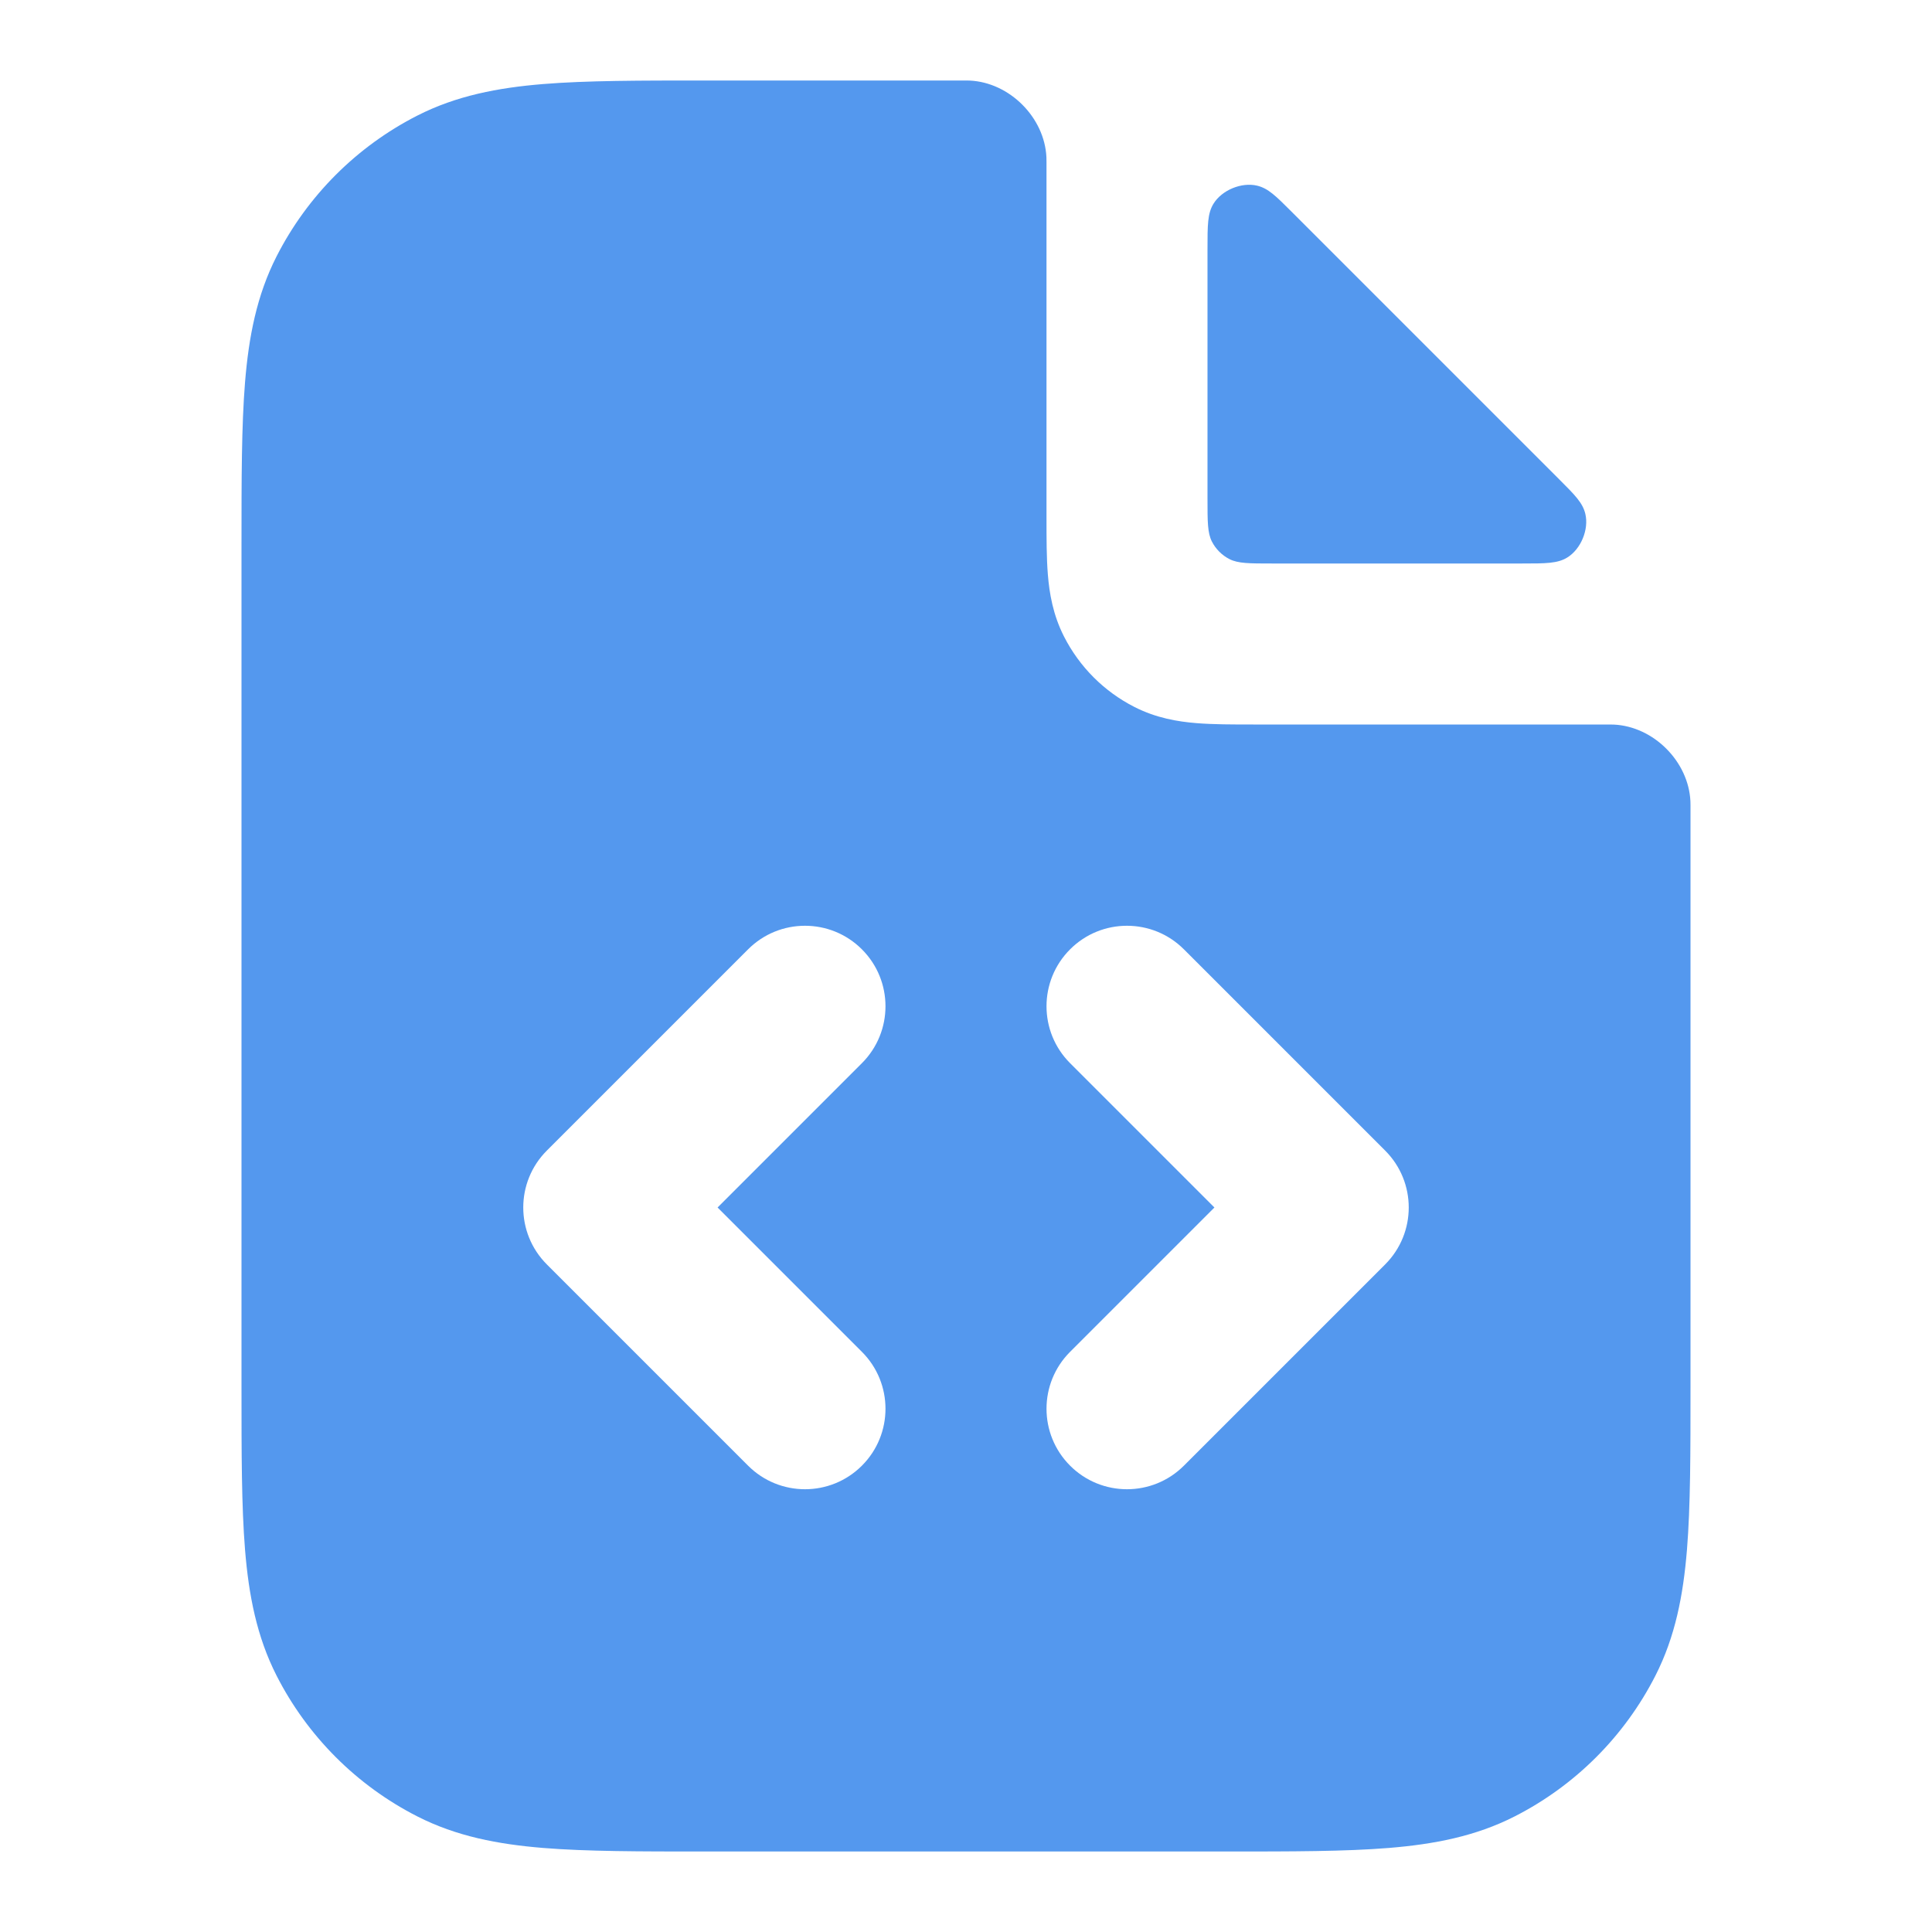
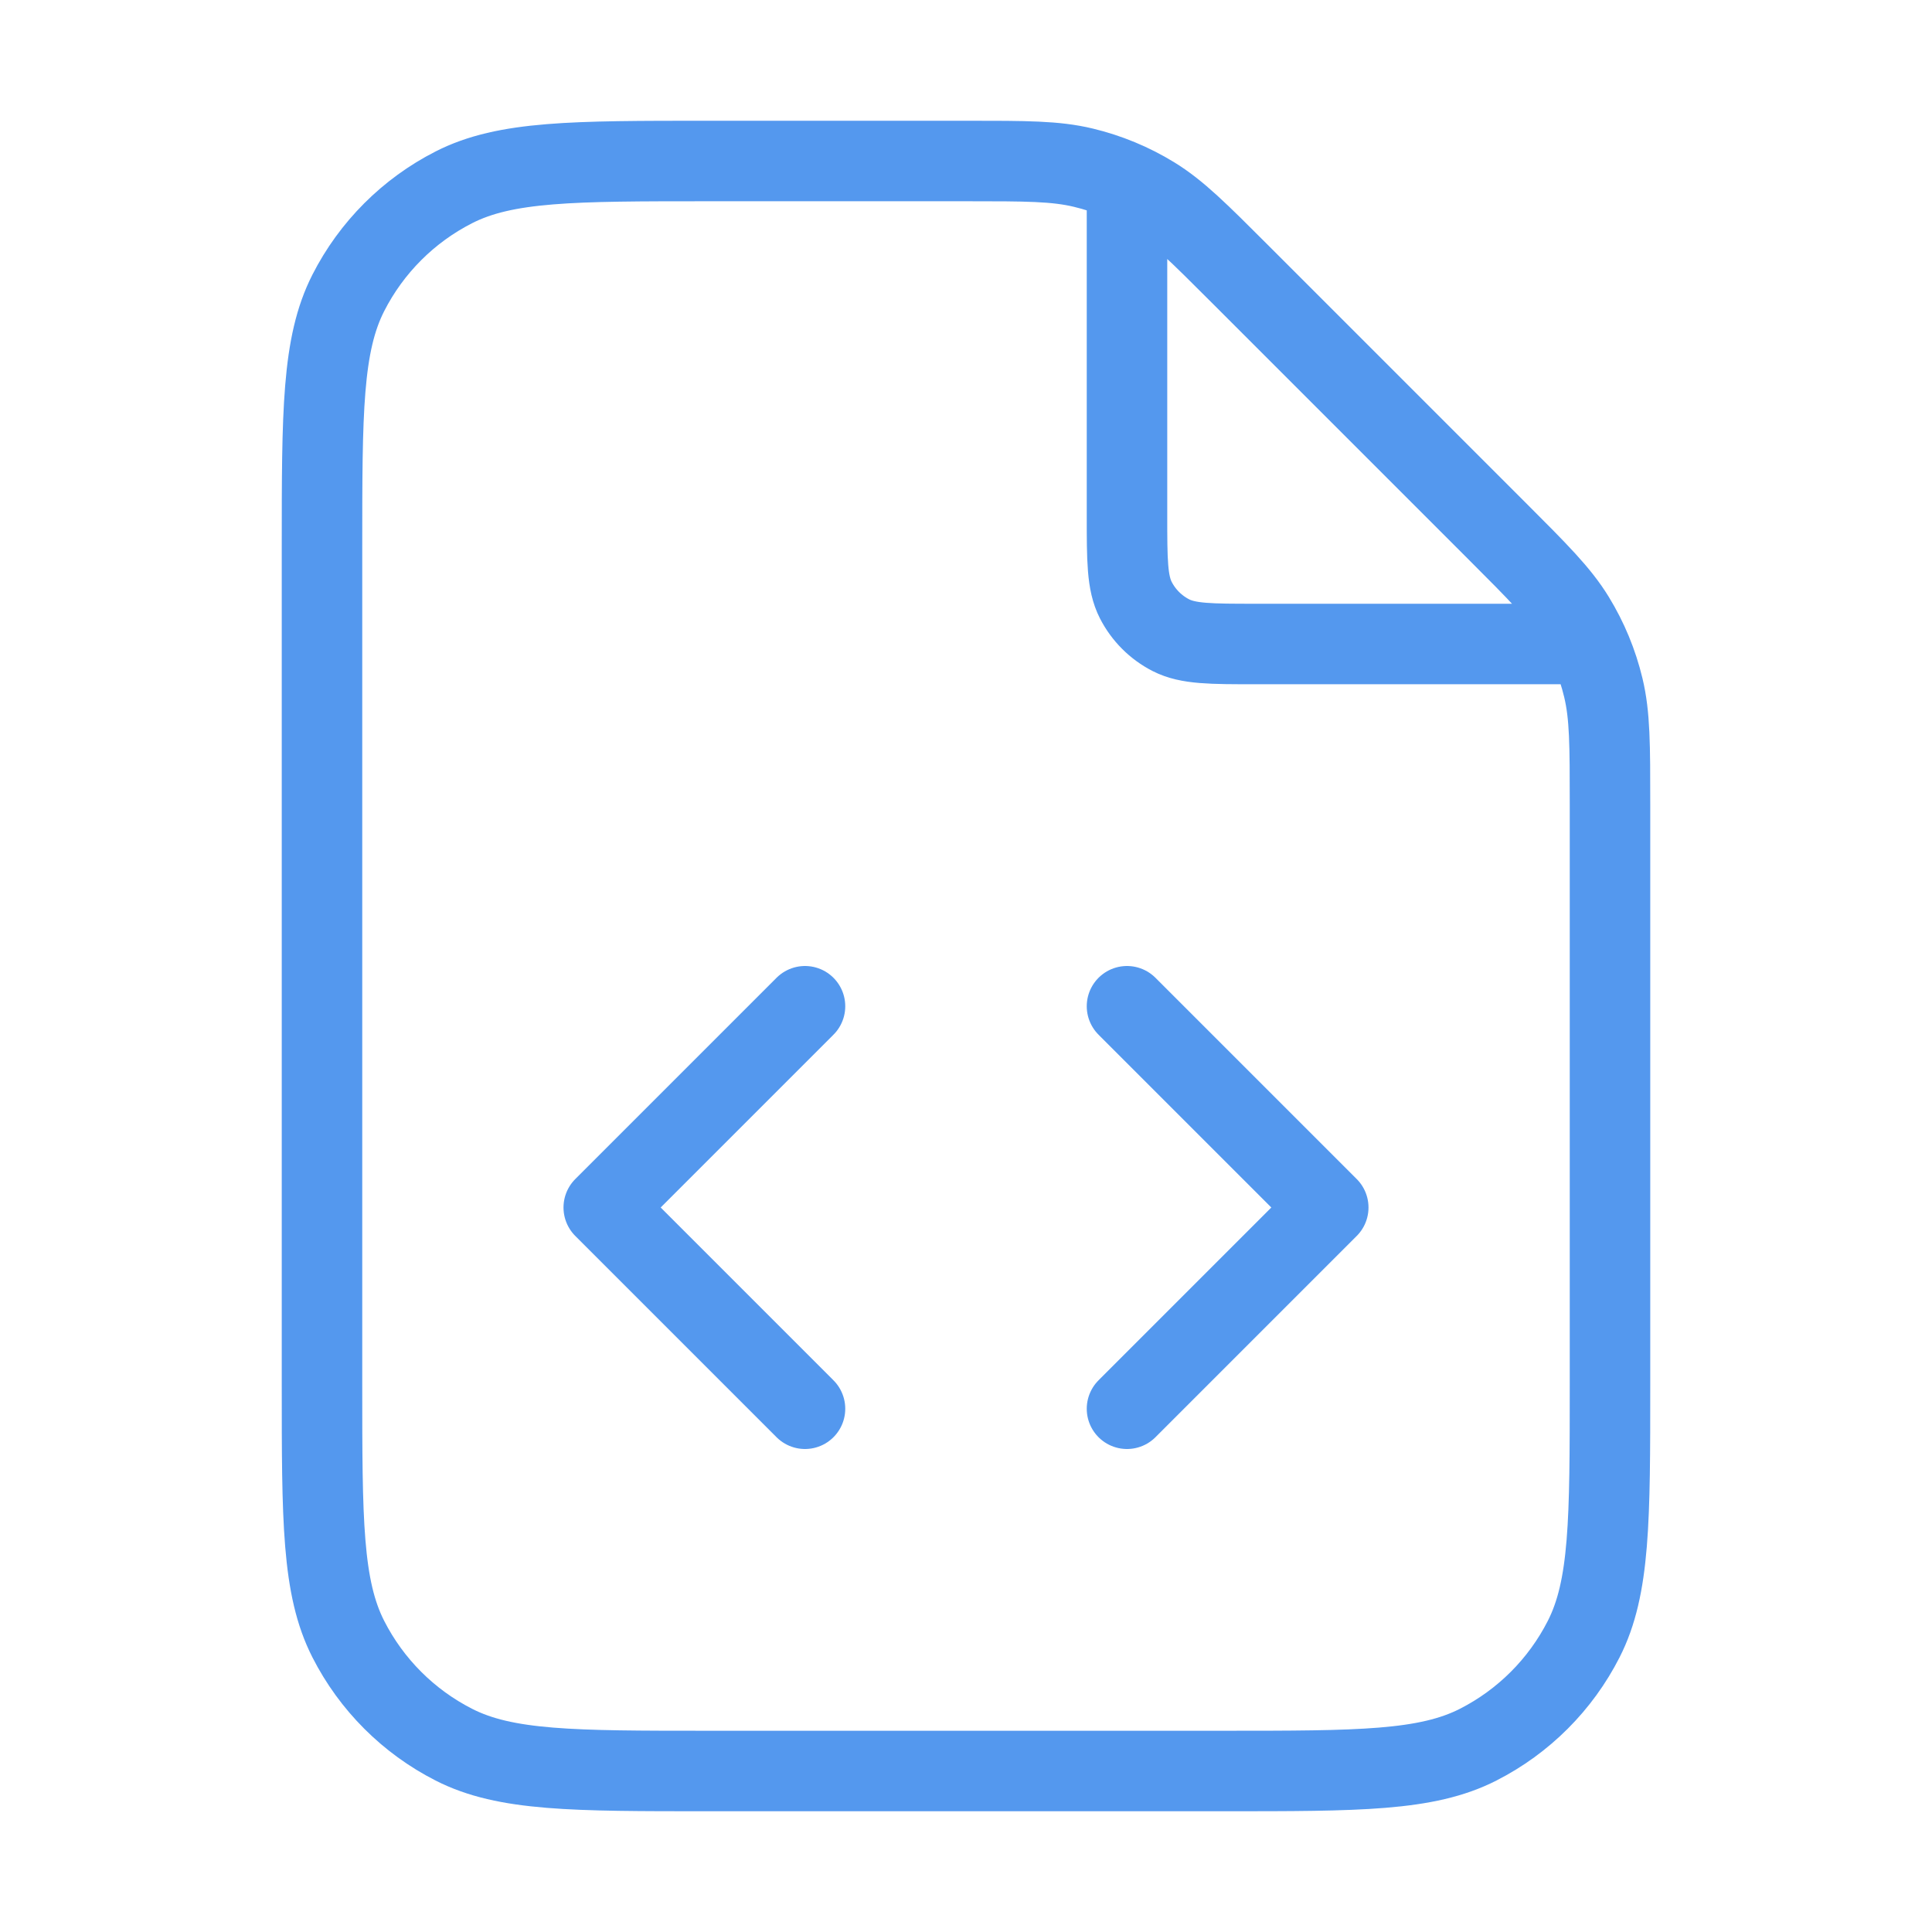
<svg xmlns="http://www.w3.org/2000/svg" width="48" height="48" viewBox="0 0 48 48" fill="none">
-   <path fill-rule="evenodd" clip-rule="evenodd" d="M25.998 3.905C26 3.952 26 3.979 26 4.031L26 12.864C26 13.369 26 13.86 26.034 14.277C26.071 14.734 26.159 15.273 26.436 15.816C26.82 16.569 27.431 17.181 28.184 17.564C28.727 17.841 29.266 17.929 29.724 17.966C30.14 18 30.631 18 31.136 18L39.969 18C40.022 18 40.048 18 40.095 18.002C41.083 18.049 41.951 18.918 41.998 19.906C42 19.953 42 19.969 42 20V34.483C42 36.093 42 37.421 41.912 38.504C41.82 39.628 41.623 40.661 41.128 41.632C40.361 43.137 39.137 44.361 37.632 45.128C36.661 45.623 35.628 45.82 34.504 45.912C33.421 46 32.093 46 30.483 46H17.517C15.907 46 14.579 46 13.496 45.912C12.372 45.82 11.339 45.623 10.368 45.128C8.863 44.361 7.639 43.137 6.872 41.632C6.377 40.661 6.18 39.628 6.088 38.504C6 37.421 6 36.093 6 34.483V13.517C6 11.908 6 10.579 6.088 9.496C6.18 8.372 6.377 7.339 6.872 6.368C7.639 4.863 8.863 3.639 10.368 2.872C11.339 2.377 12.372 2.18 13.496 2.088C14.579 2 15.907 2 17.517 2H24C24.031 2 24.047 2 24.095 2.002C25.082 2.049 25.951 2.917 25.998 3.905ZM21.414 26.414C22.195 25.633 22.195 24.367 21.414 23.586C20.633 22.805 19.367 22.805 18.586 23.586L13.586 28.586C12.805 29.367 12.805 30.633 13.586 31.414L18.586 36.414C19.367 37.195 20.633 37.195 21.414 36.414C22.195 35.633 22.195 34.367 21.414 33.586L17.828 30L21.414 26.414ZM29.414 23.586C28.633 22.805 27.367 22.805 26.586 23.586C25.805 24.367 25.805 25.633 26.586 26.414L30.172 30L26.586 33.586C25.805 34.367 25.805 35.633 26.586 36.414C27.367 37.195 28.633 37.195 29.414 36.414L34.414 31.414C35.195 30.633 35.195 29.367 34.414 28.586L29.414 23.586Z" fill="#5498EE" />
-   <path d="M38.937 13.852C38.697 14 38.403 14 37.816 14L31.6 14C31.04 14 30.76 14 30.546 13.891C30.358 13.795 30.205 13.642 30.109 13.454C30 13.24 30 12.96 30 12.4L30 6.184C30 5.597 30 5.303 30.148 5.063C30.356 4.723 30.846 4.52 31.234 4.613C31.508 4.679 31.699 4.87 32.082 5.253L38.747 11.918C39.13 12.301 39.321 12.492 39.387 12.766C39.48 13.154 39.277 13.644 38.937 13.852Z" fill="#5498EE" />
+   <path d="M28 4.539V12.8C28 13.92 28 14.48 28.218 14.908C28.41 15.284 28.716 15.59 29.092 15.782C29.52 16 30.08 16 31.2 16H39.461M28 35L33 30L28 25M20 25L15 30L20 35M40 19.976V34.4C40 37.76 40 39.441 39.346 40.724C38.771 41.853 37.853 42.771 36.724 43.346C35.441 44 33.76 44 30.4 44H17.6C14.24 44 12.559 44 11.276 43.346C10.147 42.771 9.229 41.853 8.654 40.724C8 39.441 8 37.76 8 34.4V13.6C8 10.24 8 8.56 8.654 7.276C9.229 6.147 10.147 5.229 11.276 4.654C12.559 4 14.24 4 17.6 4H24.024C25.491 4 26.225 4 26.915 4.166C27.528 4.313 28.113 4.555 28.65 4.884C29.255 5.255 29.774 5.774 30.812 6.812L37.188 13.188C38.226 14.226 38.745 14.745 39.116 15.35C39.445 15.887 39.687 16.472 39.834 17.085C40 17.775 40 18.509 40 19.976Z" stroke="#5498EE" stroke-width="2" stroke-linecap="round" stroke-linejoin="round" />
</svg>
